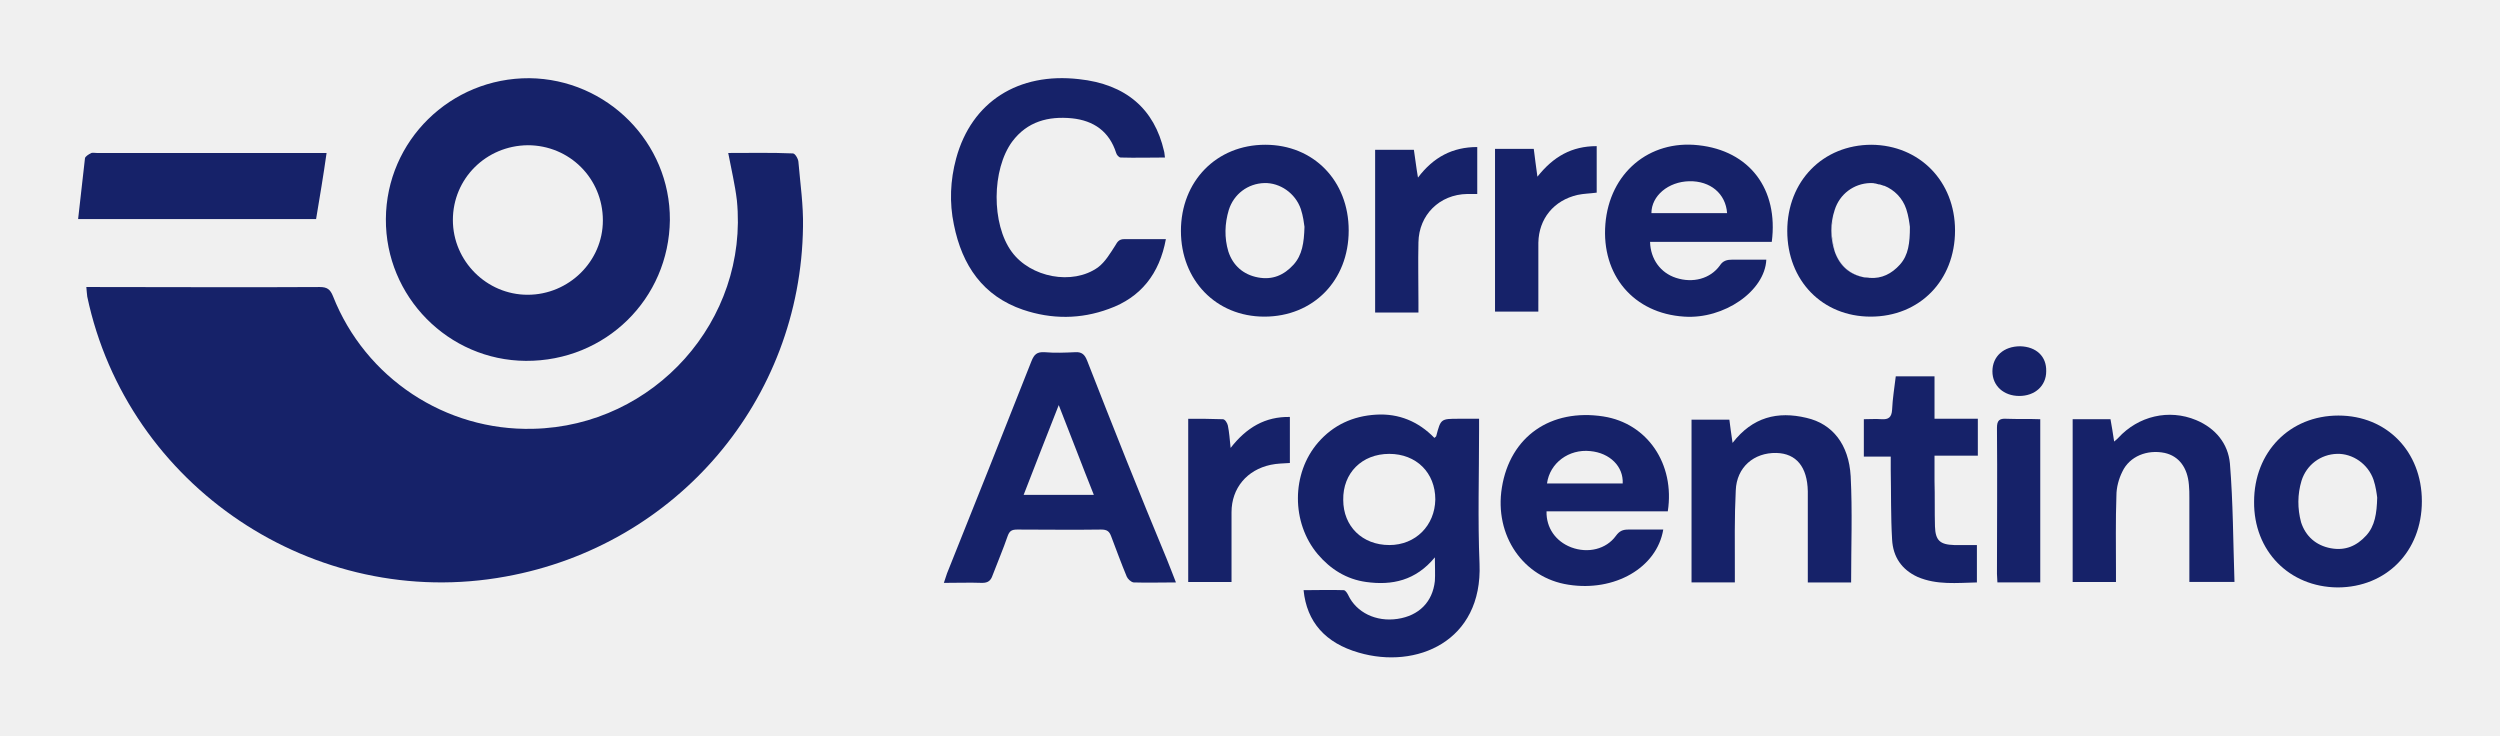
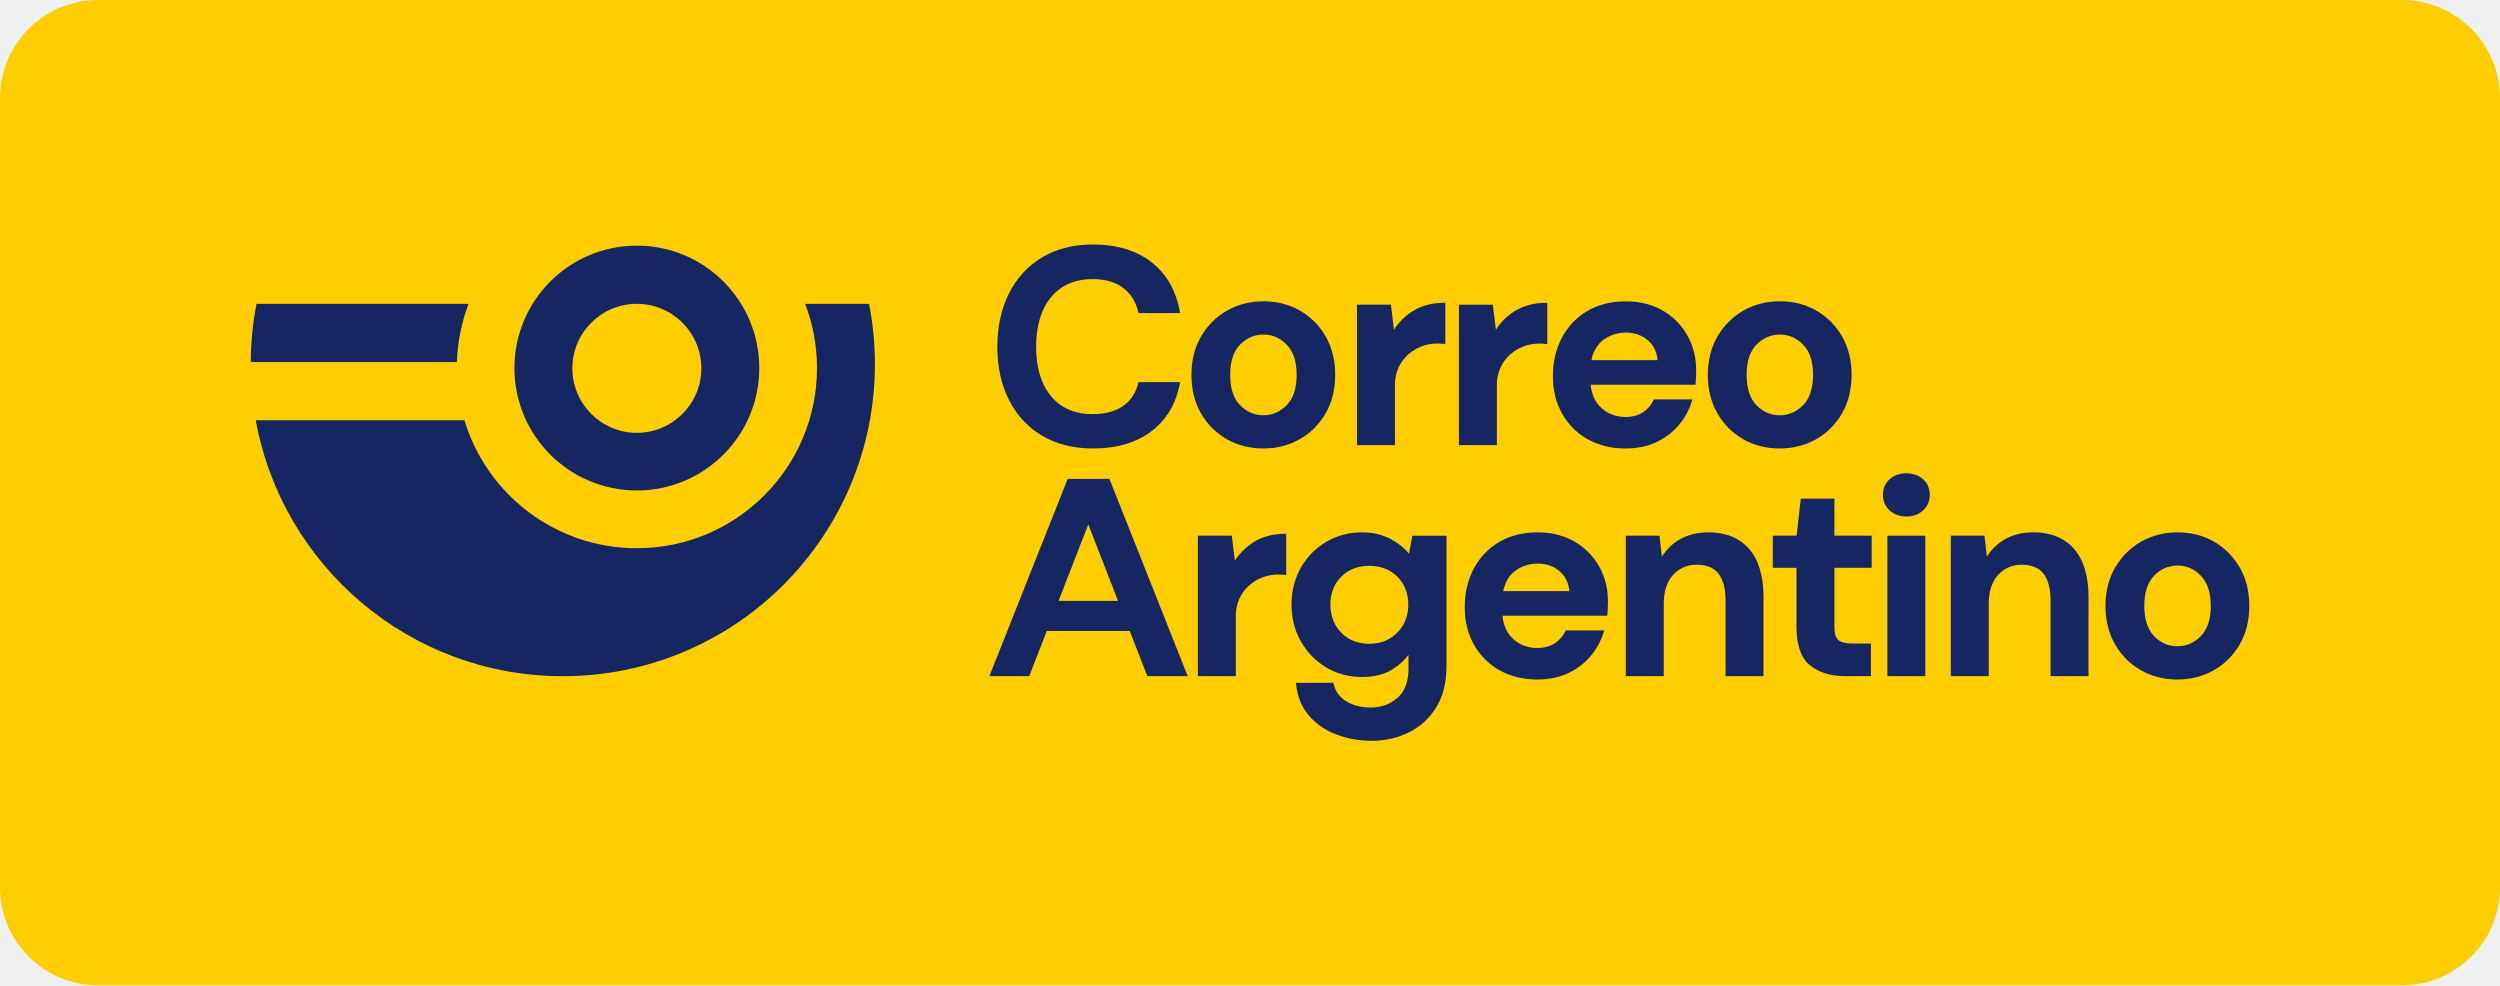
- <svg xmlns="http://www.w3.org/2000/svg" id="svg8" version="1.1" viewBox="0 0 84.667 24.908" height="94.142" width="320">
-   <defs id="defs2">
- 	
- 	
- 	
- 	
- 	
- 	
- 	
- 	
- 	
- 	
- 	
- 	
- 	
- 	
- 	
- 	
- 	
- 	
- 	
- </defs>
-   <g transform="translate(-74.25177,-37.24225)" id="layer1">
-     <g transform="matrix(0.583544,0,0,0.583544,54.01533,8.794888)" id="g4906">
-       <path id="path4586" d="m 80.699,57.653 c -1.244,-0.053 -2.487,-0.026 -3.757,-0.026 0.185,0.979 0.397,1.852 0.503,2.752 0.688,6.959 -4.789,13.097 -11.827,13.256 -5.08,0.132 -9.737,-2.937 -11.615,-7.699 -0.159,-0.397 -0.344,-0.529 -0.767,-0.529 -4.339,0.026 -8.652,0 -12.991,0 -0.159,0 -0.344,0 -0.556,0 0.026,0.212 0.026,0.397 0.053,0.556 2.328,11.007 13.176,18.283 24.289,16.245 9.922,-1.799 17.119,-10.239 17.251,-20.294 0.026,-1.244 -0.159,-2.514 -0.265,-3.757 0,-0.159 -0.185,-0.503 -0.318,-0.503 z" class="st3" style="fill:#162269;stroke-width:0.265" />
-       <path id="path4588" d="m 65.195,69.692 c 4.63,0.026 8.308,-3.598 8.361,-8.176 0.026,-4.498 -3.651,-8.176 -8.149,-8.229 -4.577,-0.026 -8.308,3.625 -8.334,8.176 -0.026,4.498 3.625,8.202 8.123,8.229 z m 0.106,-12.515 c 2.434,0 4.366,1.931 4.366,4.366 0,2.381 -1.984,4.313 -4.366,4.313 -2.381,0 -4.339,-1.958 -4.339,-4.339 0,-2.408 1.931,-4.313 4.339,-4.339 z" class="st3" style="fill:#162269;stroke-width:0.265" />
-       <path id="path4590" d="m 120.519,73.687 c 0,-0.185 0,-0.397 0,-0.635 -0.423,0 -0.794,0 -1.164,0 -1.058,0 -1.058,0 -1.323,1.005 0,0.026 -0.053,0.053 -0.106,0.106 -0.926,-0.953 -2.064,-1.429 -3.387,-1.349 -1.349,0.079 -2.487,0.609 -3.36,1.614 -1.561,1.799 -1.561,4.657 -0.026,6.482 0.741,0.873 1.667,1.455 2.805,1.614 1.508,0.212 2.884,-0.079 3.995,-1.429 0,0.556 0.026,0.979 0,1.376 -0.132,1.217 -0.926,2.011 -2.17,2.196 -1.244,0.185 -2.381,-0.37 -2.857,-1.376 -0.053,-0.106 -0.159,-0.291 -0.265,-0.291 -0.767,-0.026 -1.561,0 -2.328,0 0.185,1.852 1.27,3.069 3.201,3.625 3.334,0.979 7.197,-0.635 7.011,-5.159 -0.106,-2.54 -0.026,-5.159 -0.026,-7.779 z m -5.212,6.694 c -1.561,0 -2.672,-1.085 -2.672,-2.619 -0.026,-1.561 1.085,-2.672 2.672,-2.672 1.561,0 2.672,1.085 2.672,2.646 -0.026,1.508 -1.138,2.646 -2.672,2.646 z" class="st3" style="fill:#162269;stroke-width:0.265" />
-       <path id="path4592" d="m 97.765,69.665 c -0.132,-0.344 -0.318,-0.503 -0.688,-0.476 -0.582,0.026 -1.164,0.053 -1.773,0 -0.45,-0.026 -0.609,0.132 -0.767,0.529 -1.614,4.101 -3.254,8.202 -4.895,12.303 -0.053,0.159 -0.106,0.318 -0.185,0.556 0.767,0 1.508,-0.026 2.223,0 0.344,0 0.503,-0.132 0.609,-0.45 0.291,-0.767 0.609,-1.508 0.873,-2.275 0.106,-0.291 0.238,-0.37 0.556,-0.37 1.614,0 3.228,0.026 4.868,0 0.344,0 0.476,0.106 0.582,0.397 0.291,0.767 0.582,1.561 0.9,2.328 0.053,0.132 0.238,0.318 0.397,0.344 0.794,0.026 1.587,0 2.461,0 -0.185,-0.503 -0.37,-0.926 -0.529,-1.349 -1.587,-3.81 -3.122,-7.673 -4.63,-11.536 z m -3.678,7.805 c 0.661,-1.72 1.323,-3.387 2.037,-5.212 0.714,1.799 1.349,3.493 2.037,5.212 -1.402,0 -2.699,0 -4.075,0 z" class="st3" style="fill:#162269;stroke-width:0.265" />
-       <path id="path4594" d="m 94.061,66.728 c 1.64,0.556 3.334,0.556 4.974,-0.053 1.852,-0.661 2.937,-2.037 3.307,-4.048 -0.847,0 -1.614,0 -2.408,0 -0.291,0 -0.397,0.132 -0.529,0.37 -0.291,0.45 -0.582,0.953 -1.005,1.27 -1.482,1.058 -3.916,0.582 -5.001,-0.9 -1.191,-1.614 -1.164,-4.789 0.026,-6.403 0.873,-1.164 2.09,-1.482 3.466,-1.349 1.27,0.132 2.17,0.767 2.566,2.011 0.026,0.106 0.159,0.265 0.265,0.265 0.847,0.026 1.693,0 2.566,0 -0.026,-0.159 -0.026,-0.291 -0.053,-0.37 -0.556,-2.434 -2.196,-3.889 -4.948,-4.18 -3.493,-0.397 -6.218,1.296 -7.117,4.604 -0.344,1.27 -0.397,2.566 -0.132,3.836 0.476,2.381 1.693,4.154 4.022,4.948 z" class="st3" style="fill:#162269;stroke-width:0.265" />
-       <path id="path4596" d="m 127.742,72.919 c -3.069,-0.476 -5.424,1.164 -5.9,4.128 -0.45,2.778 1.244,5.239 3.863,5.636 2.672,0.423 5.133,-0.979 5.503,-3.201 -0.688,0 -1.349,0 -2.011,0 -0.344,0 -0.529,0.079 -0.741,0.37 -0.556,0.767 -1.614,1.032 -2.593,0.661 -0.9,-0.344 -1.455,-1.138 -1.429,-2.09 2.355,0 4.71,0 7.038,0 0.423,-2.752 -1.191,-5.106 -3.731,-5.503 z m 1.111,3.889 c -1.455,0 -2.884,0 -4.392,0 0.159,-1.191 1.27,-2.011 2.514,-1.879 1.138,0.106 1.931,0.9 1.879,1.879 z" class="st3" style="fill:#162269;stroke-width:0.265" />
-       <path id="path4598" d="m 162.138,73.131 c -1.587,-0.661 -3.36,-0.238 -4.524,1.032 -0.053,0.053 -0.106,0.106 -0.238,0.212 -0.079,-0.476 -0.132,-0.9 -0.212,-1.296 -0.767,0 -1.455,0 -2.196,0 0,3.175 0,6.297 0,9.446 0.847,0 1.667,0 2.514,0 0,-0.212 0,-0.423 0,-0.609 0,-1.482 -0.026,-2.963 0.026,-4.419 0,-0.45 0.132,-0.953 0.344,-1.376 0.423,-0.9 1.455,-1.296 2.461,-1.085 0.82,0.185 1.323,0.847 1.402,1.852 0.026,0.238 0.026,0.503 0.026,0.741 0,1.455 0,2.884 0,4.313 0,0.185 0,0.37 0,0.582 0.873,0 1.693,0 2.619,0 -0.079,-2.328 -0.079,-4.604 -0.265,-6.879 -0.106,-1.138 -0.82,-2.037 -1.958,-2.514 z" class="st3" style="fill:#162269;stroke-width:0.265" />
-       <path id="path4600" d="m 139.516,72.999 c -1.667,-0.397 -3.122,-0.053 -4.286,1.455 -0.079,-0.529 -0.132,-0.926 -0.185,-1.349 -0.741,0 -1.455,0 -2.196,0 0,3.175 0,6.297 0,9.446 0.847,0 1.667,0 2.514,0 0,-0.265 0,-0.45 0,-0.661 0,-1.561 -0.026,-3.122 0.053,-4.683 0.053,-1.349 1.058,-2.196 2.355,-2.17 1.164,0.026 1.799,0.82 1.826,2.223 0,0.159 0,0.318 0,0.476 0,1.429 0,2.831 0,4.26 0,0.185 0,0.37 0,0.556 0.9,0 1.693,0 2.514,0 0,-2.09 0.079,-4.128 -0.026,-6.165 -0.106,-1.852 -1.058,-3.043 -2.566,-3.387 z" class="st3" style="fill:#162269;stroke-width:0.265" />
-       <path id="path4602" d="m 53.632,57.627 c -0.159,0 -0.344,0 -0.556,0 -4.26,0 -8.52,0 -12.779,0 -0.106,0 -0.238,-0.026 -0.318,0 -0.159,0.079 -0.37,0.212 -0.37,0.318 -0.132,1.164 -0.265,2.302 -0.397,3.519 4.71,0 9.26,0 13.811,0 0.212,-1.27 0.423,-2.514 0.609,-3.836 z" class="st3" style="fill:#162269;stroke-width:0.265" />
-       <path id="path4604" d="m 146.951,70.591 c -0.767,0 -1.482,0 -2.249,0 -0.079,0.661 -0.185,1.296 -0.212,1.931 -0.026,0.45 -0.212,0.582 -0.609,0.556 -0.344,-0.026 -0.688,0 -1.032,0 0,0.767 0,1.455 0,2.17 0.529,0 1.032,0 1.561,0 0,0.291 0,0.556 0,0.767 0.026,1.349 0,2.699 0.079,4.048 0.053,1.005 0.556,1.746 1.482,2.17 1.111,0.476 2.275,0.344 3.44,0.318 0,-0.767 0,-1.455 0,-2.17 -0.476,0 -0.9,0 -1.323,0 -0.82,-0.026 -1.085,-0.265 -1.111,-1.085 -0.026,-0.873 0,-1.746 -0.026,-2.619 0,-0.476 0,-0.953 0,-1.482 0.9,0 1.693,0 2.514,0 0,-0.741 0,-1.402 0,-2.143 -0.847,0 -1.64,0 -2.514,0 0,-0.847 0,-1.64 0,-2.461 z" class="st3" style="fill:#162269;stroke-width:0.265" />
-       <path id="path4606" d="m 117,66.278 c 0,-1.164 -0.026,-2.302 0,-3.466 0.026,-1.587 1.217,-2.778 2.831,-2.805 0.185,0 0.37,0 0.582,0 0,-0.953 0,-1.826 0,-2.725 -1.429,0 -2.54,0.582 -3.44,1.773 -0.106,-0.609 -0.159,-1.111 -0.238,-1.614 -0.767,0 -1.508,0 -2.249,0 0,3.175 0,6.297 0,9.446 0.847,0 1.64,0 2.514,0 0,-0.238 0,-0.423 0,-0.609 z" class="st3" style="fill:#162269;stroke-width:0.265" />
-       <path id="path4608" d="m 123.959,66.252 c 0,-1.138 0,-2.275 0,-3.413 0.026,-1.402 0.9,-2.461 2.275,-2.778 0.37,-0.079 0.714,-0.079 1.111,-0.132 0,-0.9 0,-1.799 0,-2.699 -1.455,0 -2.514,0.609 -3.44,1.773 -0.079,-0.635 -0.159,-1.111 -0.212,-1.614 -0.767,0 -1.508,0 -2.249,0 0,3.175 0,6.297 0,9.446 0.847,0 1.667,0 2.514,0 0,-0.185 0,-0.37 0,-0.582 z" class="st3" style="fill:#162269;stroke-width:0.265" />
-       <path id="path4610" d="m 106.099,74.745 c -0.053,-0.529 -0.079,-0.9 -0.159,-1.296 -0.026,-0.132 -0.159,-0.37 -0.291,-0.37 -0.661,-0.026 -1.349,-0.026 -2.011,-0.026 0,3.228 0,6.35 0,9.472 0.847,0 1.64,0 2.514,0 0,-1.402 0,-2.725 0,-4.048 0,-1.402 0.9,-2.461 2.275,-2.752 0.37,-0.079 0.714,-0.079 1.111,-0.106 0,-0.9 0,-1.773 0,-2.672 -1.429,-0.026 -2.514,0.609 -3.44,1.799 z" class="st3" style="fill:#162269;stroke-width:0.265" />
-       <path id="path4612" d="m 151.131,73.052 c -0.423,-0.026 -0.556,0.106 -0.556,0.529 0.026,2.831 0,5.636 0,8.467 0,0.159 0.026,0.344 0.026,0.503 0.873,0 1.667,0 2.487,0 0,-3.149 0,-6.297 0,-9.472 -0.635,-0.026 -1.296,0 -1.958,-0.026 z" class="st3" style="fill:#162269;stroke-width:0.265" />
-       <path id="path4614" d="m 151.925,68.845 c -0.953,0 -1.614,0.582 -1.614,1.455 0,0.847 0.661,1.429 1.561,1.429 0.9,0 1.561,-0.582 1.561,-1.429 0.026,-0.873 -0.582,-1.429 -1.508,-1.455 z" class="st3" style="fill:#162269;stroke-width:0.265" />
-       <g id="g4634" transform="matrix(0.2645833,0,0,0.2645833,37.30761,52.22904)">
-         <path id="path4616" d="m 403.5,27.6 c 2.2,0.9 4,2.7 4.8,5.1 0.5,1.5 0.7,3.1 0.8,3.9 -0.1,3.5 -0.5,6.2 -2.4,8.3 -1.8,2 -4,3.1 -6.6,2.9 2.6,0.2 4.8,-0.9 6.6,-2.9 1.9,-2.1 2.3,-4.8 2.4,-8.3 -0.2,-0.8 -0.4,-2.4 -0.8,-3.9 -0.8,-2.4 -2.6,-4.2 -4.8,-5.1 z" class="st4" style="fill:none" />
-         <path id="path4618" d="m 401.5,27.1 c 0.1,0 0.2,0 0.4,0.1 -0.1,-0.1 -0.3,-0.1 -0.4,-0.1 z" class="st4" style="fill:none" />
-         <path id="path4620" d="m 402.5,27.3 c 0.3,0.1 0.6,0.2 0.9,0.3 -0.3,-0.1 -0.6,-0.2 -0.9,-0.3 z" class="st4" style="fill:none" />
-         <path id="path4622" d="m 400.4,27 c 0,0 0,0 0,0 0,0 0,0 0,0 0,0 0,0 0,0 z" class="st4" style="fill:none" />
-         <path id="path4624" d="m 400.6,18.6 c -10.7,0 -18.5,8 -18.5,18.9 0,10.9 7.7,18.8 18.3,18.8 10.7,0 18.5,-7.9 18.5,-18.9 0,-10.8 -7.8,-18.7 -18.3,-18.8 z m 6.2,26.3 c -1.8,2 -4,3.1 -6.6,2.9 -0.4,0 -0.8,-0.1 -1.2,-0.1 -3.2,-0.6 -5.4,-2.5 -6.5,-5.7 -1,-3 -1,-6.1 0,-9.1 1.1,-3.5 4.2,-5.8 7.8,-5.9 0,0 0,0 0,0 0,0 0,0 0,0 0,0 0,0 0,0 0.4,0 0.8,0 1.1,0.1 0.1,0 0.2,0 0.4,0.1 0.2,0 0.4,0.1 0.6,0.1 0.3,0.1 0.6,0.2 0.9,0.3 0,0 0.1,0 0.1,0 2.2,0.9 4,2.7 4.8,5.1 0.5,1.5 0.7,3.1 0.8,3.9 0,3.5 -0.3,6.2 -2.2,8.3 z" class="st3" style="fill:#162269" />
-         <path id="path4626" d="m 400.4,27 c 0.4,0 0.8,0 1.1,0.1 C 401.1,27 400.8,27 400.4,27 Z" class="st3" style="fill:#162269" />
-         <path id="path4628" d="m 392.6,42 c -1,-3 -1,-6.1 0,-9.1 1.1,-3.5 4.2,-5.8 7.8,-5.9 0,0 0,0 0,0 -3.6,0.1 -6.7,2.4 -7.8,5.9 -1,3 -1.1,6.1 0,9.1 1,3.2 3.2,5.1 6.4,5.7 0.4,0.1 0.8,0.1 1.2,0.1 -0.4,0 -0.8,-0.1 -1.1,-0.1 -3.3,-0.6 -5.5,-2.6 -6.5,-5.7 z" class="st3" style="fill:#162269" />
-         <path id="path4630" d="m 403.4,27.6 c 0,0 0.1,0 0.1,0 0,0 -0.1,0 -0.1,0 z" class="st3" style="fill:#162269" />
-         <path id="path4632" d="m 401.9,27.2 c 0.2,0 0.4,0.1 0.6,0.1 -0.2,-0.1 -0.4,-0.1 -0.6,-0.1 z" class="st3" style="fill:#162269" />
-       </g>
-       <path id="path4636" d="m 108.057,67.125 c 2.831,0 4.895,-2.09 4.895,-5.001 0,-2.884 -2.037,-4.974 -4.842,-4.974 -2.831,0 -4.895,2.117 -4.895,5.001 0,2.857 2.037,4.974 4.842,4.974 z m -2.064,-6.191 c 0.291,-0.926 1.111,-1.535 2.064,-1.561 0.9,-0.026 1.799,0.582 2.117,1.508 0.132,0.397 0.185,0.82 0.212,1.032 -0.026,0.926 -0.132,1.64 -0.635,2.196 -0.556,0.609 -1.217,0.9 -2.064,0.741 -0.847,-0.159 -1.455,-0.688 -1.72,-1.508 -0.238,-0.794 -0.212,-1.614 0.026,-2.408 z" class="st3" style="fill:#162269;stroke-width:0.265" />
-       <path id="path4638" d="m 170.34,82.841 c 2.831,0 4.895,-2.09 4.895,-5.001 0,-2.884 -2.037,-4.974 -4.842,-4.974 -2.831,0 -4.895,2.117 -4.895,5.001 -0.026,2.857 2.037,4.948 4.842,4.974 z m -2.09,-6.191 c 0.291,-0.926 1.111,-1.535 2.064,-1.561 0.9,-0.026 1.799,0.582 2.117,1.508 0.132,0.397 0.185,0.82 0.212,1.032 -0.026,0.926 -0.132,1.64 -0.635,2.196 -0.556,0.609 -1.217,0.9 -2.064,0.741 -0.847,-0.159 -1.455,-0.688 -1.72,-1.508 -0.212,-0.794 -0.212,-1.614 0.026,-2.408 z" class="st3" style="fill:#162269;stroke-width:0.265" />
-       <path id="path4640" d="m 133.246,57.177 c -2.857,-0.318 -5.159,1.614 -5.397,4.577 -0.238,2.963 1.64,5.186 4.577,5.371 2.302,0.159 4.683,-1.482 4.763,-3.307 -0.661,0 -1.323,0 -1.958,0 -0.318,0 -0.556,0.053 -0.741,0.344 -0.556,0.767 -1.561,1.032 -2.54,0.714 -0.9,-0.291 -1.482,-1.085 -1.508,-2.09 2.328,0 4.683,0 7.064,0 0.397,-3.069 -1.296,-5.292 -4.26,-5.609 z m -2.725,3.942 c 0,-1.005 0.979,-1.826 2.196,-1.852 1.217,-0.026 2.117,0.714 2.196,1.852 -1.482,0 -2.937,0 -4.392,0 z" class="st3" style="fill:#162269;stroke-width:0.265" />
-     </g>
+ <svg xmlns="http://www.w3.org/2000/svg" id="Capa_1" data-name="Capa 1" viewBox="0 0 816 321.6">
+   <defs>
+     <style>
+       .cls-1 {
+         fill: #ffce00;
+       }
+ 
+       .cls-1, .cls-2 {
+         stroke-width: 0px;
+       }
+ 
+       .cls-2 {
+         fill: #152663;
+       }
+     </style>
+   </defs>
+   <rect class="cls-1" width="816" height="321.6" rx="32" ry="32" />
+   <g>
+     <path class="cls-2" d="M207.87,141.27c-11.63,0-21.05-9.42-21.05-21.05s9.42-21.05,21.05-21.05,21.05,9.42,21.05,21.05-9.42,21.05-21.05,21.05M207.87,80.18c-22.07,0-39.96,17.89-39.96,39.96s17.89,39.95,39.96,39.95,39.96-17.89,39.96-39.95-17.89-39.96-39.96-39.96" />
+     <path class="cls-2" d="M152.94,99.18h-69.21c-1.2,6.15-1.85,12.5-1.89,18.99h67.29c.22-6.67,1.55-13.06,3.81-18.99" />
+     <path class="cls-2" d="M283.67,99.18h-20.87c2.49,6.51,3.86,13.58,3.86,20.97,0,32.47-26.32,58.79-58.79,58.79-26.55,0-48.98-17.6-56.28-41.77h-68.11c8.63,47.52,50.22,83.54,100.22,83.54,56.26,0,101.87-45.61,101.87-101.87,0-6.73-.66-13.29-1.9-19.66" />
+     <path class="cls-2" d="M371.54,125.01c-.76,3.17-2.41,5.68-4.9,7.46-2.5,1.79-5.87,2.71-10.01,2.71-5.74,0-10.29-1.96-13.53-5.82-3.26-3.88-4.91-9.32-4.91-16.17s1.65-12.3,4.91-16.22c3.24-3.89,7.79-5.87,13.53-5.87,4.14,0,7.5.97,10,2.88,2.49,1.91,4.14,4.57,4.91,7.92l.07.29h13.56l-.07-.44c-1.22-6.91-4.35-12.36-9.28-16.19-4.93-3.82-11.32-5.76-19-5.76-6.46,0-12.1,1.43-16.74,4.24-4.64,2.81-8.27,6.78-10.78,11.79-2.5,4.99-3.77,10.83-3.77,17.35s1.27,12.34,3.77,17.31c2.5,4.98,6.13,8.92,10.78,11.7,4.64,2.78,10.28,4.19,16.74,4.19,7.68,0,14.08-1.89,19-5.62,4.93-3.74,8.05-8.98,9.28-15.6l.08-.44h-13.57l-.07.29Z" />
+     <path class="cls-2" d="M401.53,122.37c0-4.36,1.08-7.69,3.22-9.87,2.13-2.19,4.71-3.3,7.68-3.3s5.39,1.11,7.55,3.3c2.16,2.19,3.25,5.51,3.25,9.87s-1.1,7.68-3.25,9.87c-2.16,2.19-4.73,3.3-7.64,3.3s-5.47-1.11-7.59-3.3c-2.13-2.19-3.22-5.51-3.22-9.87M400.38,143.33c3.53,2.03,7.55,3.05,11.96,3.05s8.36-1.02,11.92-3.05c3.56-2.02,6.4-4.87,8.46-8.46,2.05-3.59,3.09-7.79,3.09-12.51s-1.04-8.92-3.09-12.51c-2.06-3.59-4.89-6.43-8.41-8.46-3.52-2.03-7.52-3.05-11.87-3.05s-8.44,1.02-11.96,3.05c-3.53,2.03-6.37,4.87-8.46,8.45-2.08,3.59-3.14,7.8-3.14,12.51s1.04,8.92,3.09,12.51c2.06,3.59,4.89,6.44,8.41,8.46" />
+     <path class="cls-2" d="M523.39,110.9c2.11-1.55,4.57-2.34,7.32-2.34s5.29.86,7.21,2.54c1.83,1.6,2.87,3.77,3.12,6.44h-21.6c.62-2.94,1.95-5.17,3.95-6.64M518.34,143.43c3.56,1.96,7.68,2.96,12.27,2.96,3.67,0,7.01-.68,9.93-2.03,2.92-1.35,5.41-3.24,7.41-5.6,1.99-2.36,3.44-5.02,4.3-7.91l.15-.48h-12.56l-.1.22c-.76,1.63-1.92,2.97-3.46,3.98-1.54,1.01-3.47,1.53-5.75,1.53-3.04,0-5.67-.98-7.8-2.91-2.04-1.85-3.23-4.41-3.53-7.62h34.22l.03-.35c.06-.79.11-1.55.14-2.29.03-.73.04-1.43.04-2.11,0-4.17-.98-8.01-2.91-11.41-1.94-3.4-4.66-6.13-8.1-8.09-3.44-1.96-7.45-2.96-11.92-2.96-4.77,0-8.98,1.04-12.51,3.1-3.53,2.06-6.33,4.97-8.32,8.65-1.99,3.68-3,7.93-3,12.63s1.02,8.81,3.05,12.37c2.03,3.56,4.86,6.36,8.42,8.32" />
+     <path class="cls-2" d="M570.09,122.37c0-4.36,1.08-7.69,3.21-9.87,2.13-2.19,4.72-3.3,7.69-3.3s5.39,1.11,7.55,3.3c2.16,2.19,3.25,5.51,3.25,9.87s-1.1,7.68-3.25,9.87c-2.16,2.19-4.73,3.3-7.64,3.3s-5.47-1.11-7.6-3.3c-2.13-2.19-3.21-5.51-3.21-9.87M568.94,143.33c3.52,2.03,7.55,3.05,11.96,3.05s8.36-1.02,11.91-3.05c3.56-2.02,6.4-4.87,8.46-8.46,2.05-3.59,3.09-7.79,3.09-12.51s-1.04-8.92-3.09-12.51c-2.06-3.59-4.89-6.43-8.41-8.46-3.53-2.03-7.52-3.05-11.87-3.05s-8.43,1.02-11.96,3.05c-3.53,2.03-6.37,4.87-8.46,8.45-2.08,3.59-3.14,7.8-3.14,12.51s1.04,8.92,3.09,12.51c2.06,3.59,4.89,6.44,8.41,8.46" />
+     <path class="cls-2" d="M461.24,101.48c-2.55,1.56-4.64,3.62-6.25,6.14l-1-8.18h-11.07v45.85h12.39v-19.89c0-3.74,1.61-7.31,4.43-9.79,3.09-2.72,7.21-3.92,11.6-3.35l.42.05v-13.48h-.37c-3.87,0-7.29.89-10.15,2.65" />
+     <path class="cls-2" d="M488.57,125.41c0-3.74,1.62-7.3,4.44-9.79,3.09-2.72,7.21-3.91,11.6-3.35l.42.06v-13.49h-.37c-3.87,0-7.29.89-10.15,2.65-2.55,1.56-4.64,3.63-6.25,6.14l-1-8.17h-11.07v45.84h12.39v-19.89Z" />
+     <path class="cls-2" d="M434.23,197.32c0-3.64,1.19-6.69,3.53-9.06,2.34-2.37,5.43-3.57,9.19-3.57s6.85,1.2,9.19,3.57c2.34,2.38,3.53,5.45,3.53,9.15,0,2.35-.55,4.52-1.63,6.45-1.09,1.93-2.6,3.47-4.5,4.59-1.9,1.11-4.12,1.68-6.58,1.68s-4.77-.57-6.68-1.68c-1.9-1.11-3.4-2.65-4.45-4.58-1.06-1.94-1.59-4.14-1.59-6.55M459.91,180.71c-1.54-1.87-3.55-3.47-5.97-4.77-2.71-1.44-5.86-2.18-9.36-2.18-4.3,0-8.23,1.04-11.7,3.1-3.47,2.06-6.25,4.88-8.27,8.41-2.02,3.53-3.05,7.58-3.05,12.05s1.03,8.53,3.05,12.05c2.02,3.53,4.79,6.37,8.22,8.45,3.44,2.09,7.39,3.15,11.74,3.15,3.93,0,7.26-.83,9.88-2.47,2.2-1.37,3.98-2.97,5.29-4.77v4.41c0,4.35-1.22,7.6-3.64,9.67-2.43,2.08-5.37,3.14-8.71,3.14-3.12,0-5.82-.7-8.03-2.08-2.18-1.36-3.54-3.29-4.06-5.72l-.06-.29h-12.27l.05.42c.49,4.3,1.99,7.86,4.46,10.58,2.45,2.7,5.5,4.72,9.06,6.01,3.54,1.28,7.28,1.93,11.13,1.93,4.4,0,8.51-.93,12.21-2.77,3.71-1.84,6.71-4.59,8.92-8.18,2.21-3.59,3.33-8.08,3.33-13.33v-42.65h-11.14l-1.09,5.85Z" />
+     <path class="cls-2" d="M494.59,186.3c2.11-1.55,4.57-2.34,7.33-2.34s5.28.86,7.2,2.54c1.83,1.61,2.87,3.77,3.12,6.44h-21.59c.62-2.94,1.95-5.17,3.95-6.64M513.83,176.72c-3.44-1.96-7.44-2.96-11.91-2.96-4.77,0-8.98,1.04-12.51,3.1-3.53,2.06-6.33,4.97-8.32,8.65-1.99,3.67-3,7.93-3,12.63s1.02,8.81,3.05,12.37c2.03,3.56,4.86,6.36,8.41,8.32,3.56,1.96,7.68,2.96,12.28,2.96,3.67,0,7.01-.68,9.93-2.03s5.41-3.24,7.4-5.6c1.99-2.36,3.44-5.02,4.3-7.91l.14-.48h-12.56l-.1.22c-.75,1.63-1.92,2.96-3.46,3.98-1.54,1.01-3.47,1.53-5.75,1.53-3.04,0-5.66-.98-7.79-2.9-2.04-1.85-3.23-4.41-3.53-7.62h34.22l.02-.35c.06-.79.11-1.55.14-2.29.03-.73.05-1.43.05-2.1,0-4.17-.98-8.01-2.91-11.41-1.93-3.41-4.66-6.13-8.1-8.1" />
+     <path class="cls-2" d="M557.58,173.76c-3.63,0-6.83.81-9.51,2.42-2.35,1.4-4.23,3.25-5.62,5.51l-.81-6.84h-10.98v45.84h12.39v-23.65c0-4,1.02-7.16,3.04-9.39,2.01-2.21,4.62-3.33,7.77-3.33s5.57.99,7.07,2.94c1.52,1.98,2.29,4.9,2.29,8.68v24.74h12.39v-25.83c0-6.85-1.59-12.13-4.73-15.71-3.15-3.58-7.62-5.4-13.28-5.4" />
+     <path class="cls-2" d="M598.76,162.76h-10.98l-1.37,12.09h-7.77v10.48h7.73v19.27c0,5.97,1.48,10.2,4.41,12.56,2.9,2.35,6.8,3.54,11.6,3.54h8.29v-10.66h-6.02c-2.2,0-3.75-.38-4.62-1.13-.85-.74-1.28-2.16-1.28-4.22v-19.36h12.18v-10.48h-12.18v-12.09Z" />
+     <path class="cls-2" d="M622.24,154.48c-2.21,0-4.05.66-5.48,1.96-1.44,1.31-2.17,3.01-2.17,5.05s.73,3.75,2.16,5.09c1.43,1.33,3.27,2.01,5.49,2.01s4.06-.68,5.48-2.01c1.43-1.34,2.16-3.05,2.16-5.09s-.73-3.74-2.17-5.05c-1.43-1.3-3.27-1.96-5.48-1.96" />
+     <rect class="cls-2" x="616.04" y="174.85" width="12.38" height="45.84" />
+     <path class="cls-2" d="M663.65,173.76c-3.63,0-6.83.81-9.51,2.42-2.34,1.4-4.23,3.25-5.61,5.51l-.81-6.84h-10.98v45.84h12.39v-23.65c0-4,1.02-7.16,3.04-9.39,2.01-2.21,4.62-3.33,7.77-3.33s5.58.99,7.07,2.94c1.52,1.99,2.29,4.9,2.29,8.68v24.74h12.39v-25.83c0-6.85-1.59-12.13-4.73-15.71-3.15-3.58-7.62-5.4-13.28-5.4" />
+     <path class="cls-2" d="M721.6,197.77c0,4.36-1.1,7.68-3.25,9.87-2.16,2.19-4.73,3.3-7.64,3.3s-5.47-1.11-7.6-3.3c-2.13-2.19-3.21-5.51-3.21-9.87s1.08-7.69,3.21-9.88c2.13-2.18,4.72-3.29,7.68-3.29s5.39,1.11,7.55,3.3c2.16,2.19,3.25,5.51,3.25,9.87M731.07,185.27c-2.06-3.59-4.88-6.44-8.41-8.46-3.53-2.03-7.52-3.05-11.87-3.05s-8.43,1.02-11.96,3.05c-3.53,2.02-6.37,4.87-8.46,8.45-2.08,3.59-3.14,7.79-3.14,12.51s1.04,8.92,3.1,12.51c2.05,3.59,4.88,6.44,8.41,8.46,3.52,2.02,7.55,3.05,11.96,3.05s8.36-1.02,11.91-3.05c3.56-2.03,6.4-4.87,8.46-8.46s3.1-7.8,3.1-12.51-1.04-8.92-3.1-12.51" />
+     <path class="cls-2" d="M409.31,176.88c-2.55,1.56-4.64,3.62-6.25,6.14l-1-8.17h-11.07v45.84h12.38v-19.89c0-3.74,1.61-7.3,4.43-9.79,3.1-2.72,7.21-3.91,11.6-3.35l.42.05v-13.48h-.38c-3.87,0-7.28.89-10.15,2.65" />
+     <path class="cls-2" d="M345.51,196.12l9.71-24.94,9.71,24.94h-19.43ZM374.5,220.69h13.17l-25.46-64.15-.09-.24h-13.62l-25.36,63.89-.18.5h12.98l5.73-14.73h27.09l5.73,14.73Z" />
  </g>
-   <style type="text/css" id="style4518">
- 	.st0{fill-rule:evenodd;clip-rule:evenodd;fill:#00B1F2;}
- 	.st1{fill-rule:evenodd;clip-rule:evenodd;fill:#FFFFFF;}
- 	.st2{fill-rule:evenodd;clip-rule:evenodd;fill:#475992;}
- 	.st3{fill:#162269;}
- 	.st4{fill:none;}
- </style>
</svg>
